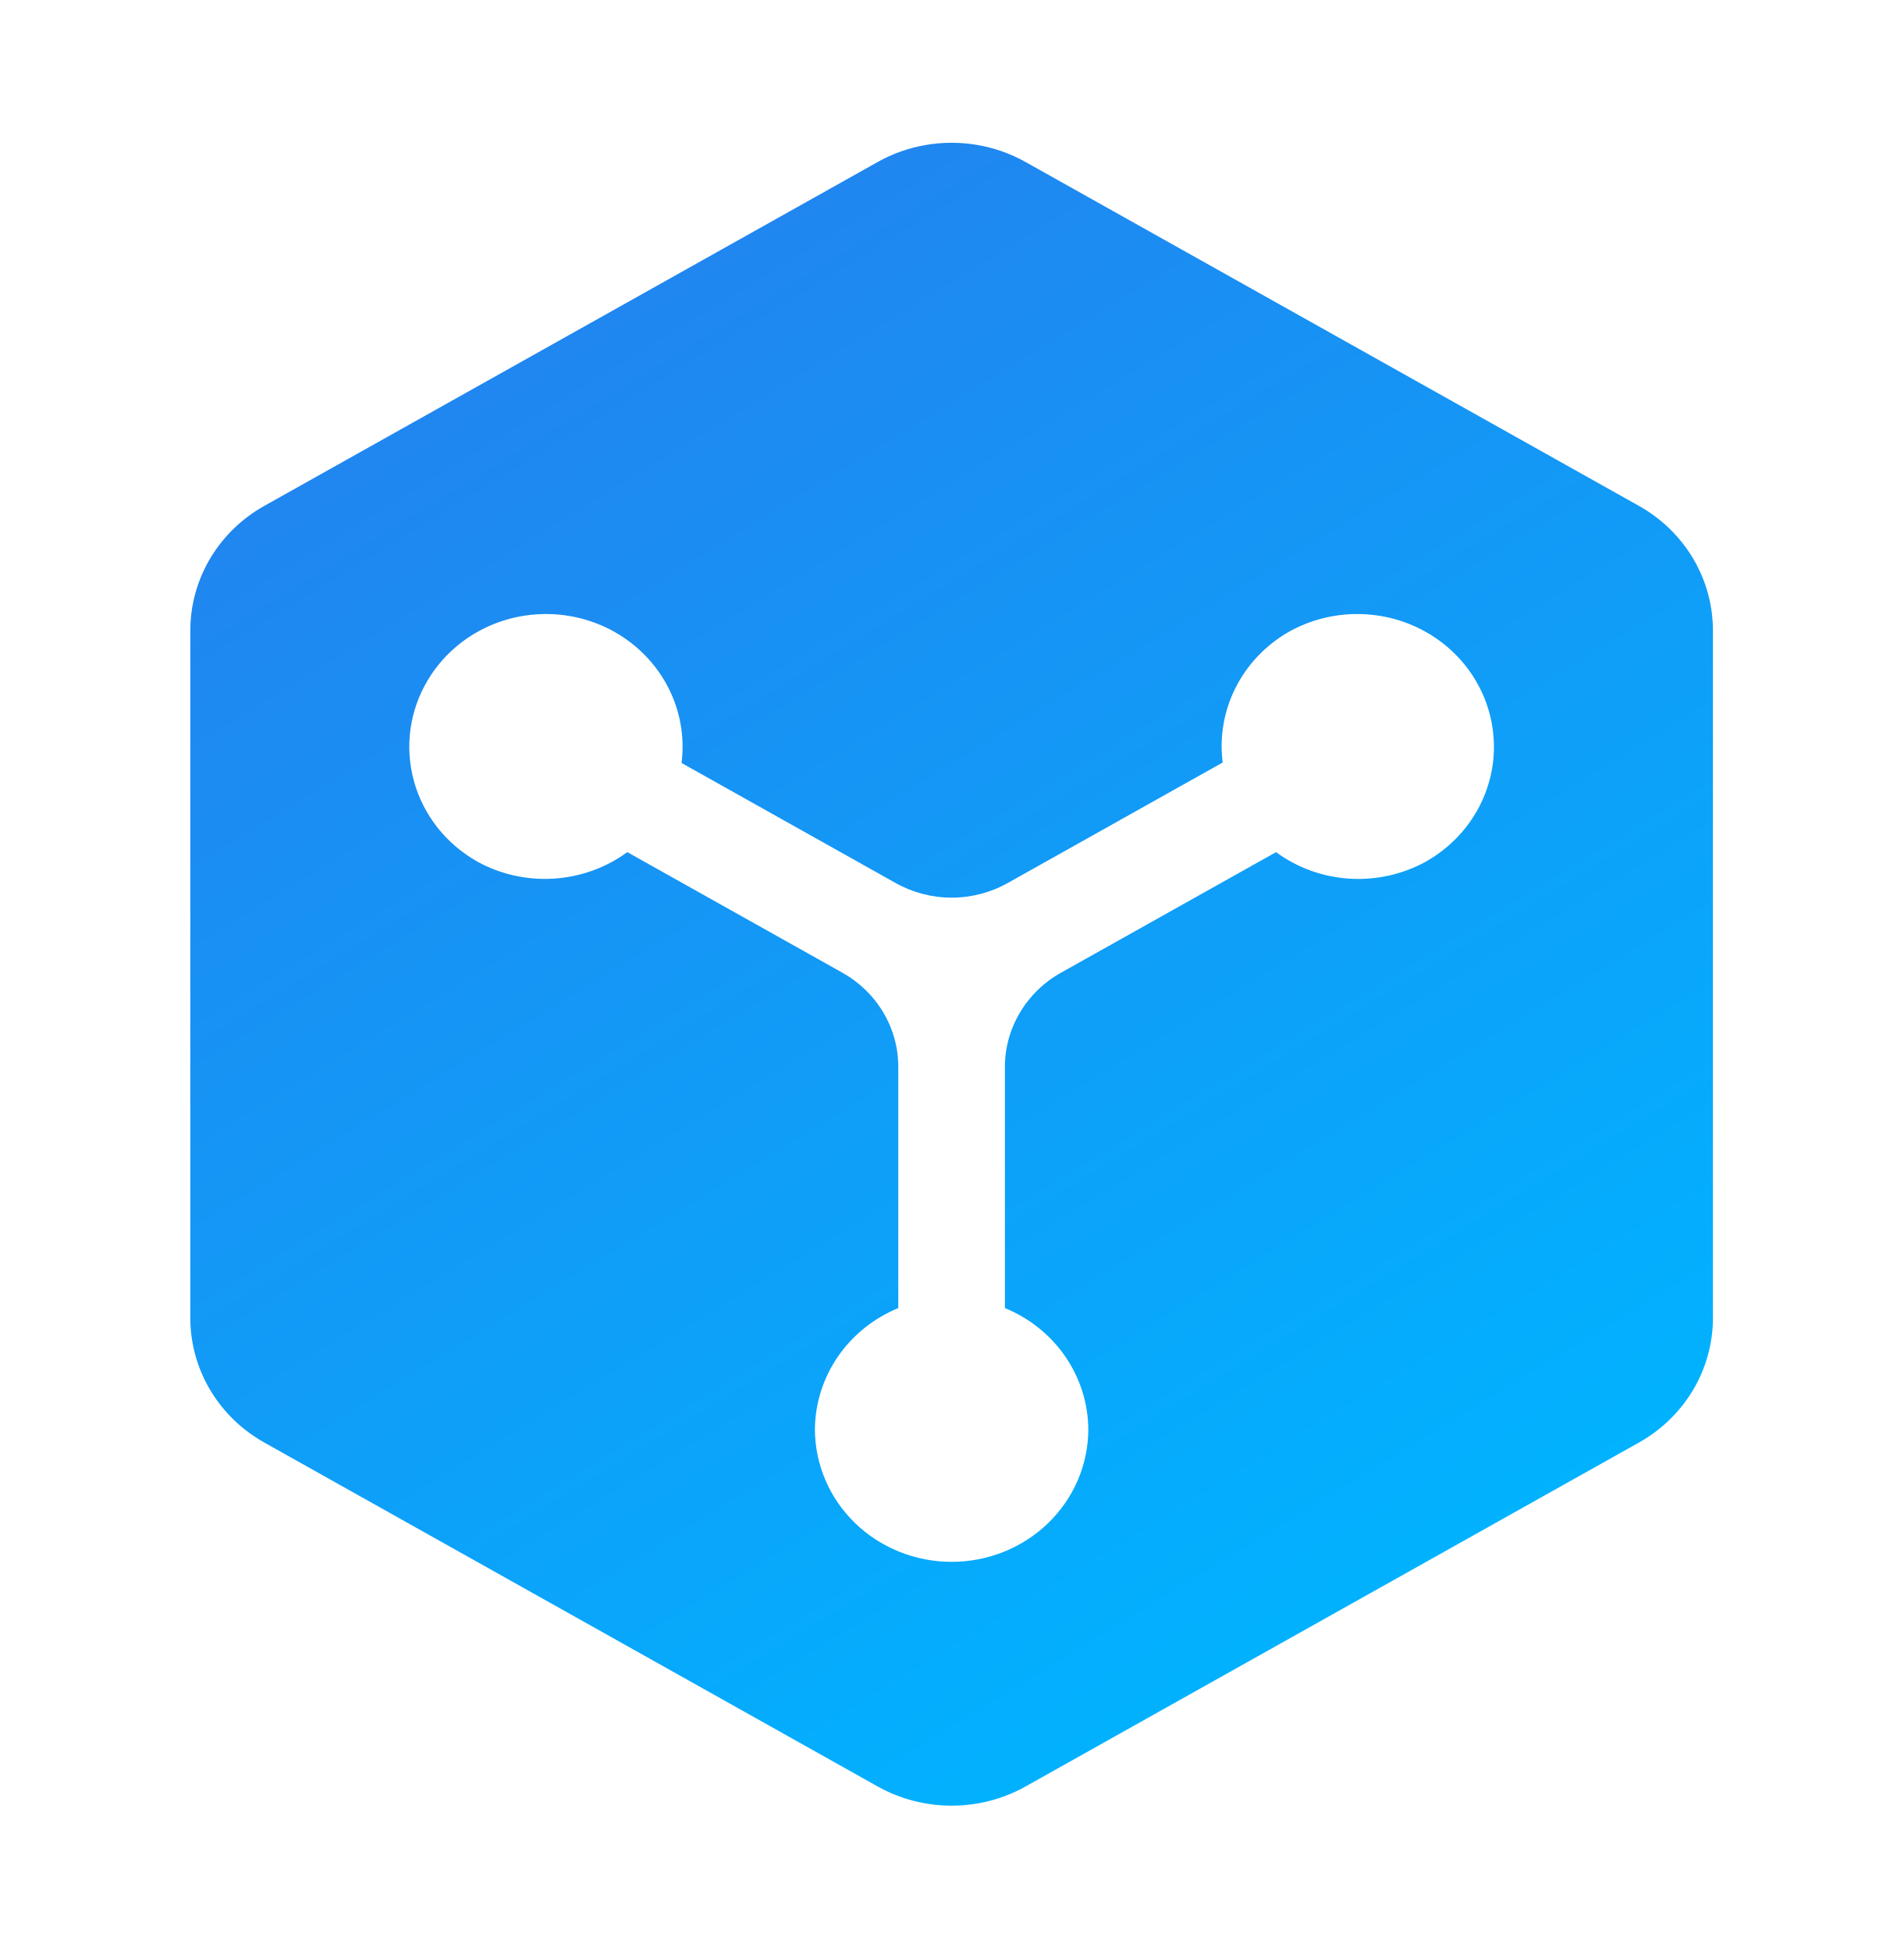
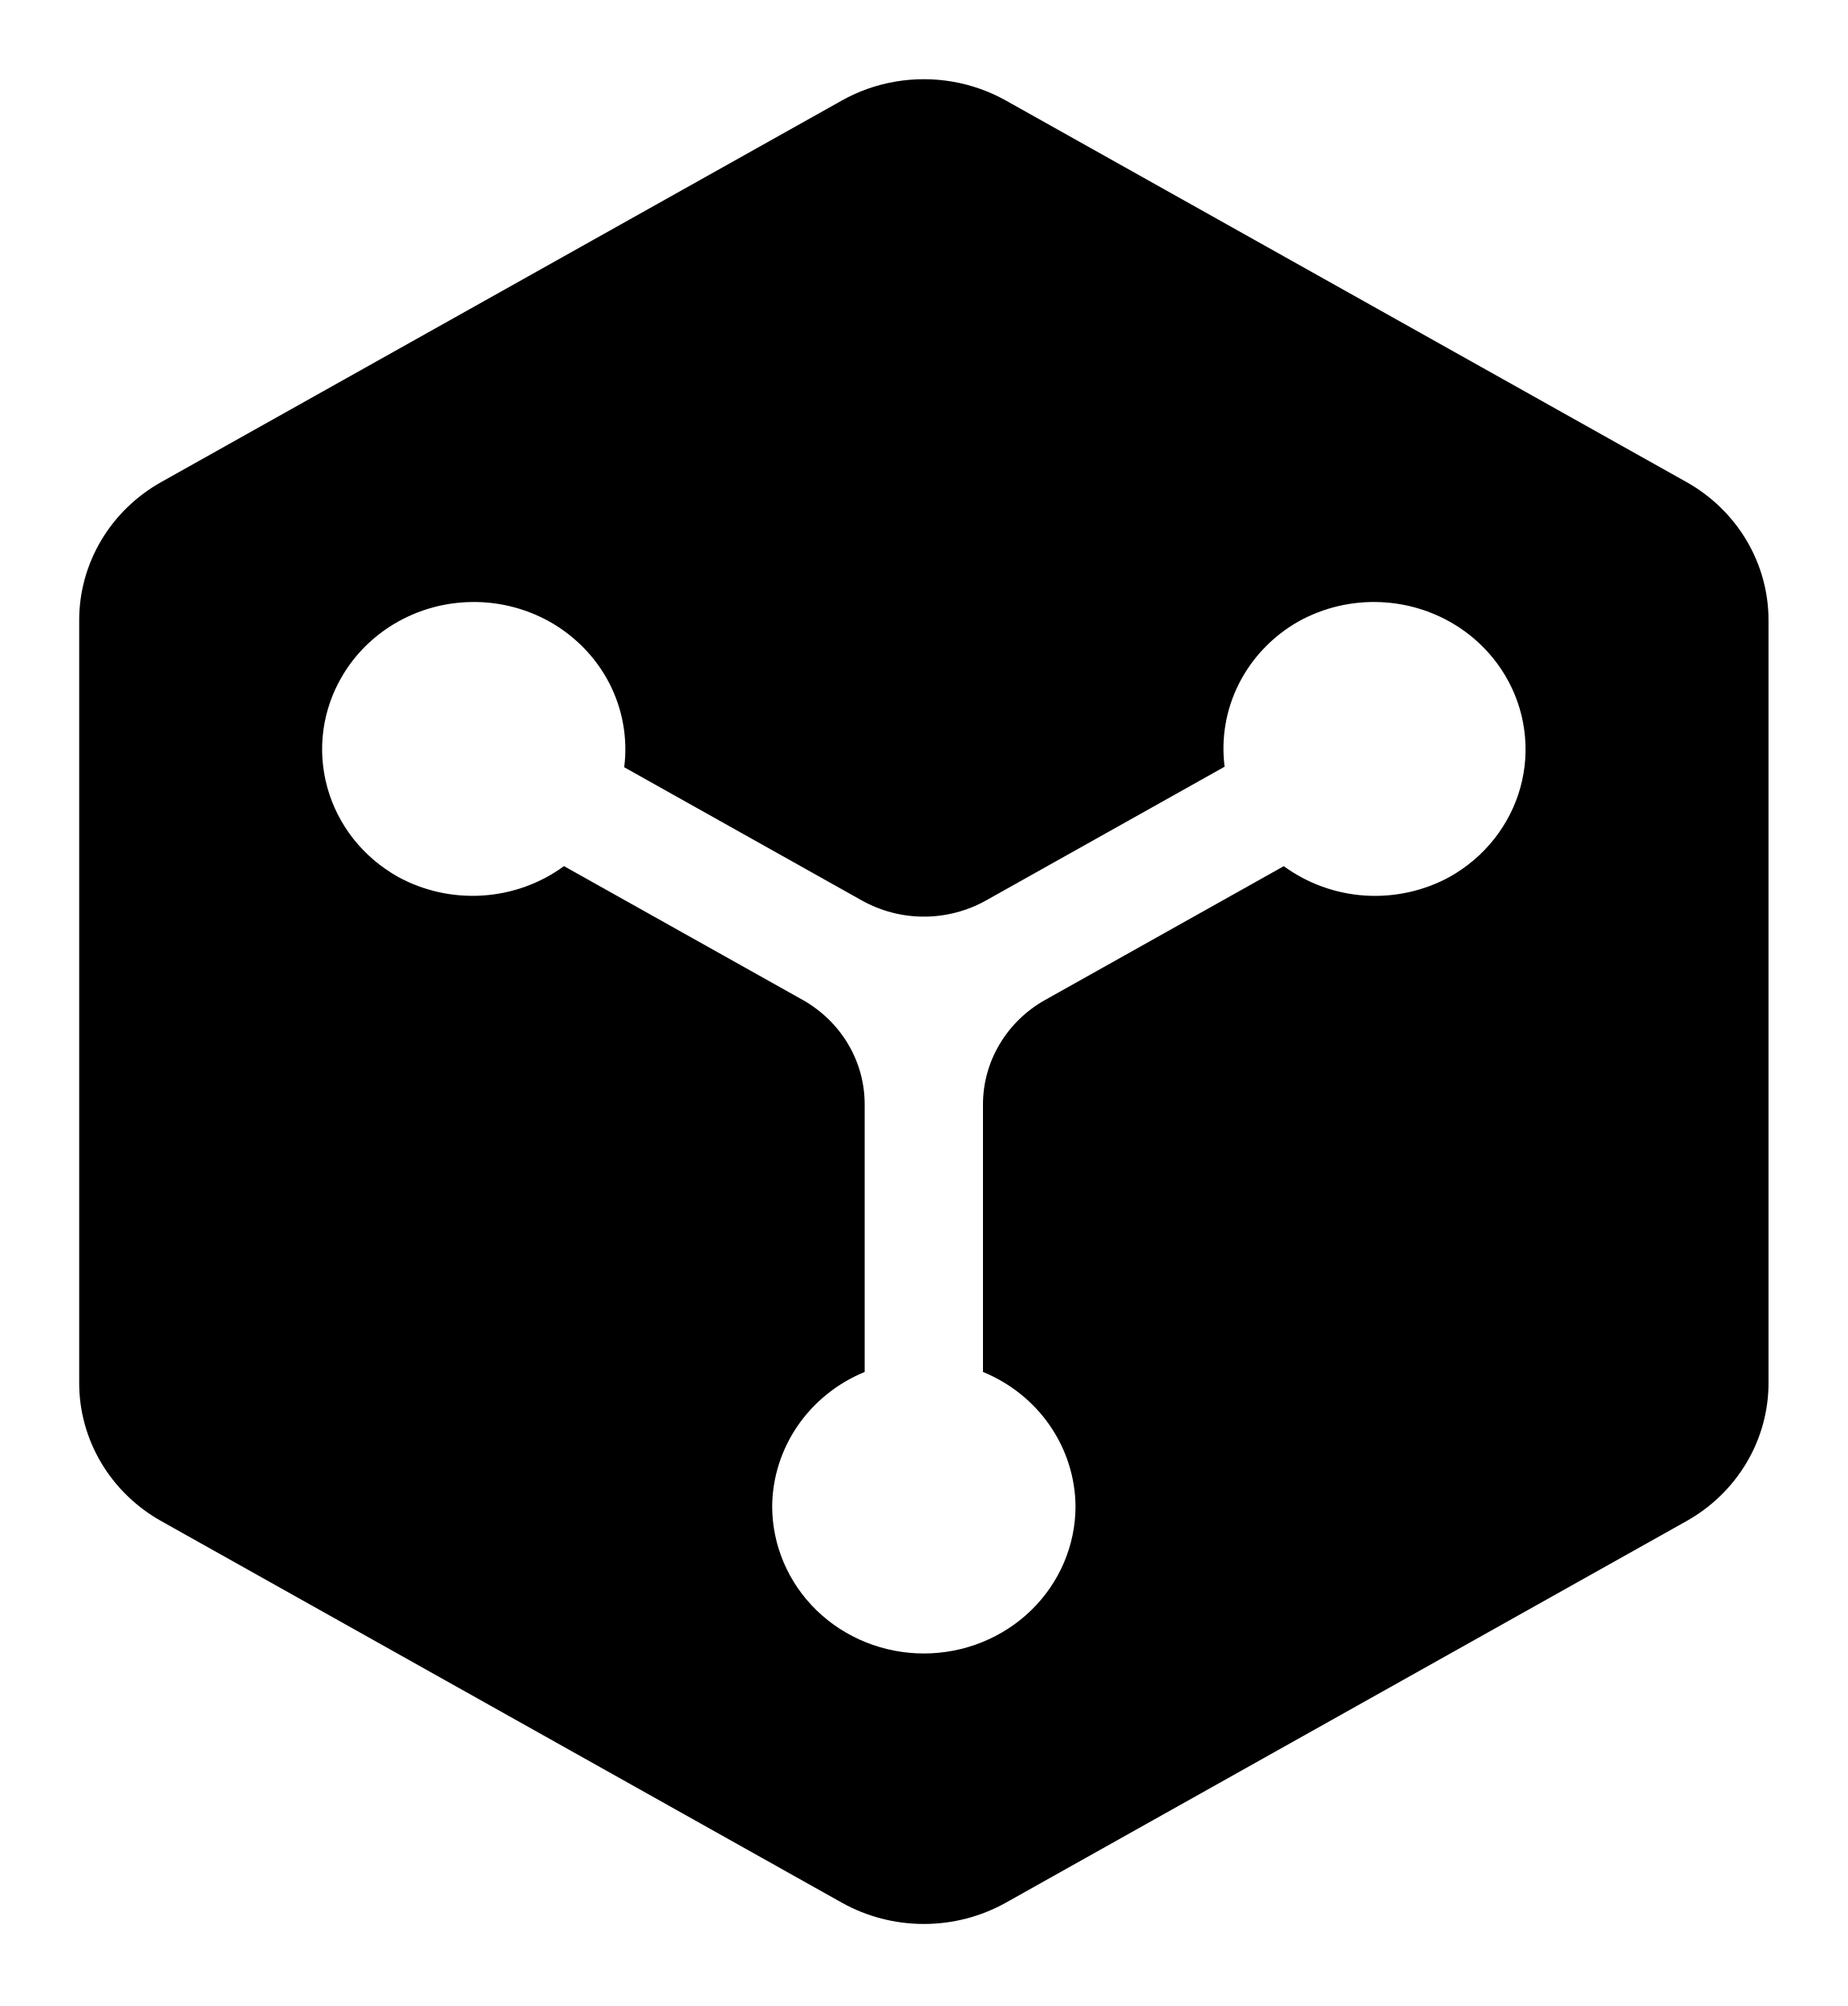
- <svg xmlns="http://www.w3.org/2000/svg" width="40" height="41" viewBox="0 0 40 41" fill="none">
-   <path d="M19.46 3.046C19.103 3.107 18.759 3.228 18.445 3.405L5.555 10.631C5.082 10.896 4.69 11.277 4.417 11.736C4.144 12.196 4 12.716 4 13.247V27.7C4 28.23 4.144 28.751 4.417 29.21C4.69 29.669 5.082 30.05 5.555 30.315L18.445 37.542C18.918 37.807 19.454 37.946 20 37.946C20.546 37.946 21.082 37.807 21.555 37.542L34.445 30.315C34.918 30.05 35.31 29.669 35.583 29.21C35.856 28.751 36 28.23 36 27.7V13.247C36 12.716 35.856 12.196 35.583 11.736C35.31 11.277 34.918 10.896 34.445 10.631L21.555 3.405C20.922 3.05 20.18 2.923 19.46 3.046ZM28.662 12.907C29.142 12.929 29.61 13.068 30.02 13.311C30.431 13.554 30.773 13.894 31.013 14.299C31.202 14.616 31.324 14.966 31.373 15.329C31.423 15.693 31.398 16.062 31.3 16.416C31.203 16.769 31.034 17.101 30.804 17.392C30.575 17.683 30.288 17.926 29.962 18.11C29.474 18.377 28.917 18.5 28.359 18.465C27.8 18.429 27.265 18.235 26.818 17.908L22.296 20.443C21.939 20.643 21.642 20.932 21.436 21.279C21.229 21.626 21.12 22.02 21.12 22.42V27.489C21.636 27.701 22.077 28.054 22.388 28.506C22.699 28.958 22.868 29.488 22.873 30.032C22.873 30.772 22.57 31.482 22.032 32.005C21.493 32.528 20.762 32.822 20 32.822C19.238 32.822 18.507 32.528 17.968 32.005C17.43 31.482 17.127 30.772 17.127 30.032C17.132 29.488 17.301 28.958 17.612 28.506C17.924 28.054 18.364 27.701 18.879 27.489V22.419C18.879 22.018 18.771 21.624 18.564 21.277C18.358 20.93 18.061 20.642 17.704 20.441L13.183 17.907C12.736 18.235 12.201 18.428 11.642 18.464C11.083 18.5 10.526 18.377 10.038 18.11C9.712 17.926 9.425 17.683 9.195 17.392C8.966 17.101 8.797 16.769 8.7 16.416C8.602 16.062 8.577 15.693 8.626 15.329C8.676 14.966 8.798 14.616 8.987 14.299C9.227 13.894 9.569 13.554 9.979 13.311C10.39 13.068 10.857 12.929 11.338 12.907C11.888 12.881 12.434 13.01 12.912 13.277C13.399 13.552 13.794 13.959 14.045 14.449C14.296 14.939 14.393 15.491 14.324 16.034L18.826 18.558C19.183 18.758 19.589 18.864 20.001 18.864C20.414 18.864 20.819 18.758 21.177 18.558L25.697 16.024C25.628 15.484 25.723 14.936 25.97 14.448C26.217 13.961 26.606 13.553 27.088 13.277C27.566 13.01 28.111 12.881 28.662 12.907Z" fill="url(#paint0_linear_119_5)" />
-   <defs>
-     <linearGradient id="paint0_linear_119_5" x1="12" y1="7.018" x2="28.882" y2="34.661" gradientUnits="userSpaceOnUse">
-       <stop stop-color="#2086F0" />
-       <stop offset="1" stop-color="#00B3FF" />
-     </linearGradient>
-   </defs>
+ <svg xmlns="http://www.w3.org/2000/svg" width="35" height="38" viewBox="2.5 1.5 35 38" fill="none">
+   <path d="M19.46 3.046C19.103 3.107 18.759 3.228 18.445 3.405L5.555 10.631C5.082 10.896 4.69 11.277 4.417 11.736C4.144 12.196 4 12.716 4 13.247V27.7C4 28.23 4.144 28.751 4.417 29.21C4.69 29.669 5.082 30.05 5.555 30.315L18.445 37.542C18.918 37.807 19.454 37.946 20 37.946C20.546 37.946 21.082 37.807 21.555 37.542L34.445 30.315C34.918 30.05 35.31 29.669 35.583 29.21C35.856 28.751 36 28.23 36 27.7V13.247C36 12.716 35.856 12.196 35.583 11.736C35.31 11.277 34.918 10.896 34.445 10.631L21.555 3.405C20.922 3.05 20.18 2.923 19.46 3.046ZM28.662 12.907C29.142 12.929 29.61 13.068 30.02 13.311C30.431 13.554 30.773 13.894 31.013 14.299C31.202 14.616 31.324 14.966 31.373 15.329C31.423 15.693 31.398 16.062 31.3 16.416C31.203 16.769 31.034 17.101 30.804 17.392C30.575 17.683 30.288 17.926 29.962 18.11C29.474 18.377 28.917 18.5 28.359 18.465C27.8 18.429 27.265 18.235 26.818 17.908L22.296 20.443C21.939 20.643 21.642 20.932 21.436 21.279C21.229 21.626 21.12 22.02 21.12 22.42V27.489C21.636 27.701 22.077 28.054 22.388 28.506C22.699 28.958 22.868 29.488 22.873 30.032C22.873 30.772 22.57 31.482 22.032 32.005C21.493 32.528 20.762 32.822 20 32.822C19.238 32.822 18.507 32.528 17.968 32.005C17.43 31.482 17.127 30.772 17.127 30.032C17.132 29.488 17.301 28.958 17.612 28.506C17.924 28.054 18.364 27.701 18.879 27.489V22.419C18.879 22.018 18.771 21.624 18.564 21.277C18.358 20.93 18.061 20.642 17.704 20.441L13.183 17.907C12.736 18.235 12.201 18.428 11.642 18.464C11.083 18.5 10.526 18.377 10.038 18.11C9.712 17.926 9.425 17.683 9.195 17.392C8.966 17.101 8.797 16.769 8.7 16.416C8.602 16.062 8.577 15.693 8.626 15.329C8.676 14.966 8.798 14.616 8.987 14.299C9.227 13.894 9.569 13.554 9.979 13.311C10.39 13.068 10.857 12.929 11.338 12.907C11.888 12.881 12.434 13.01 12.912 13.277C13.399 13.552 13.794 13.959 14.045 14.449C14.296 14.939 14.393 15.491 14.324 16.034L18.826 18.558C19.183 18.758 19.589 18.864 20.001 18.864C20.414 18.864 20.819 18.758 21.177 18.558L25.697 16.024C25.628 15.484 25.723 14.936 25.97 14.448C26.217 13.961 26.606 13.553 27.088 13.277C27.566 13.01 28.111 12.881 28.662 12.907Z" fill="#000000" />
</svg>
